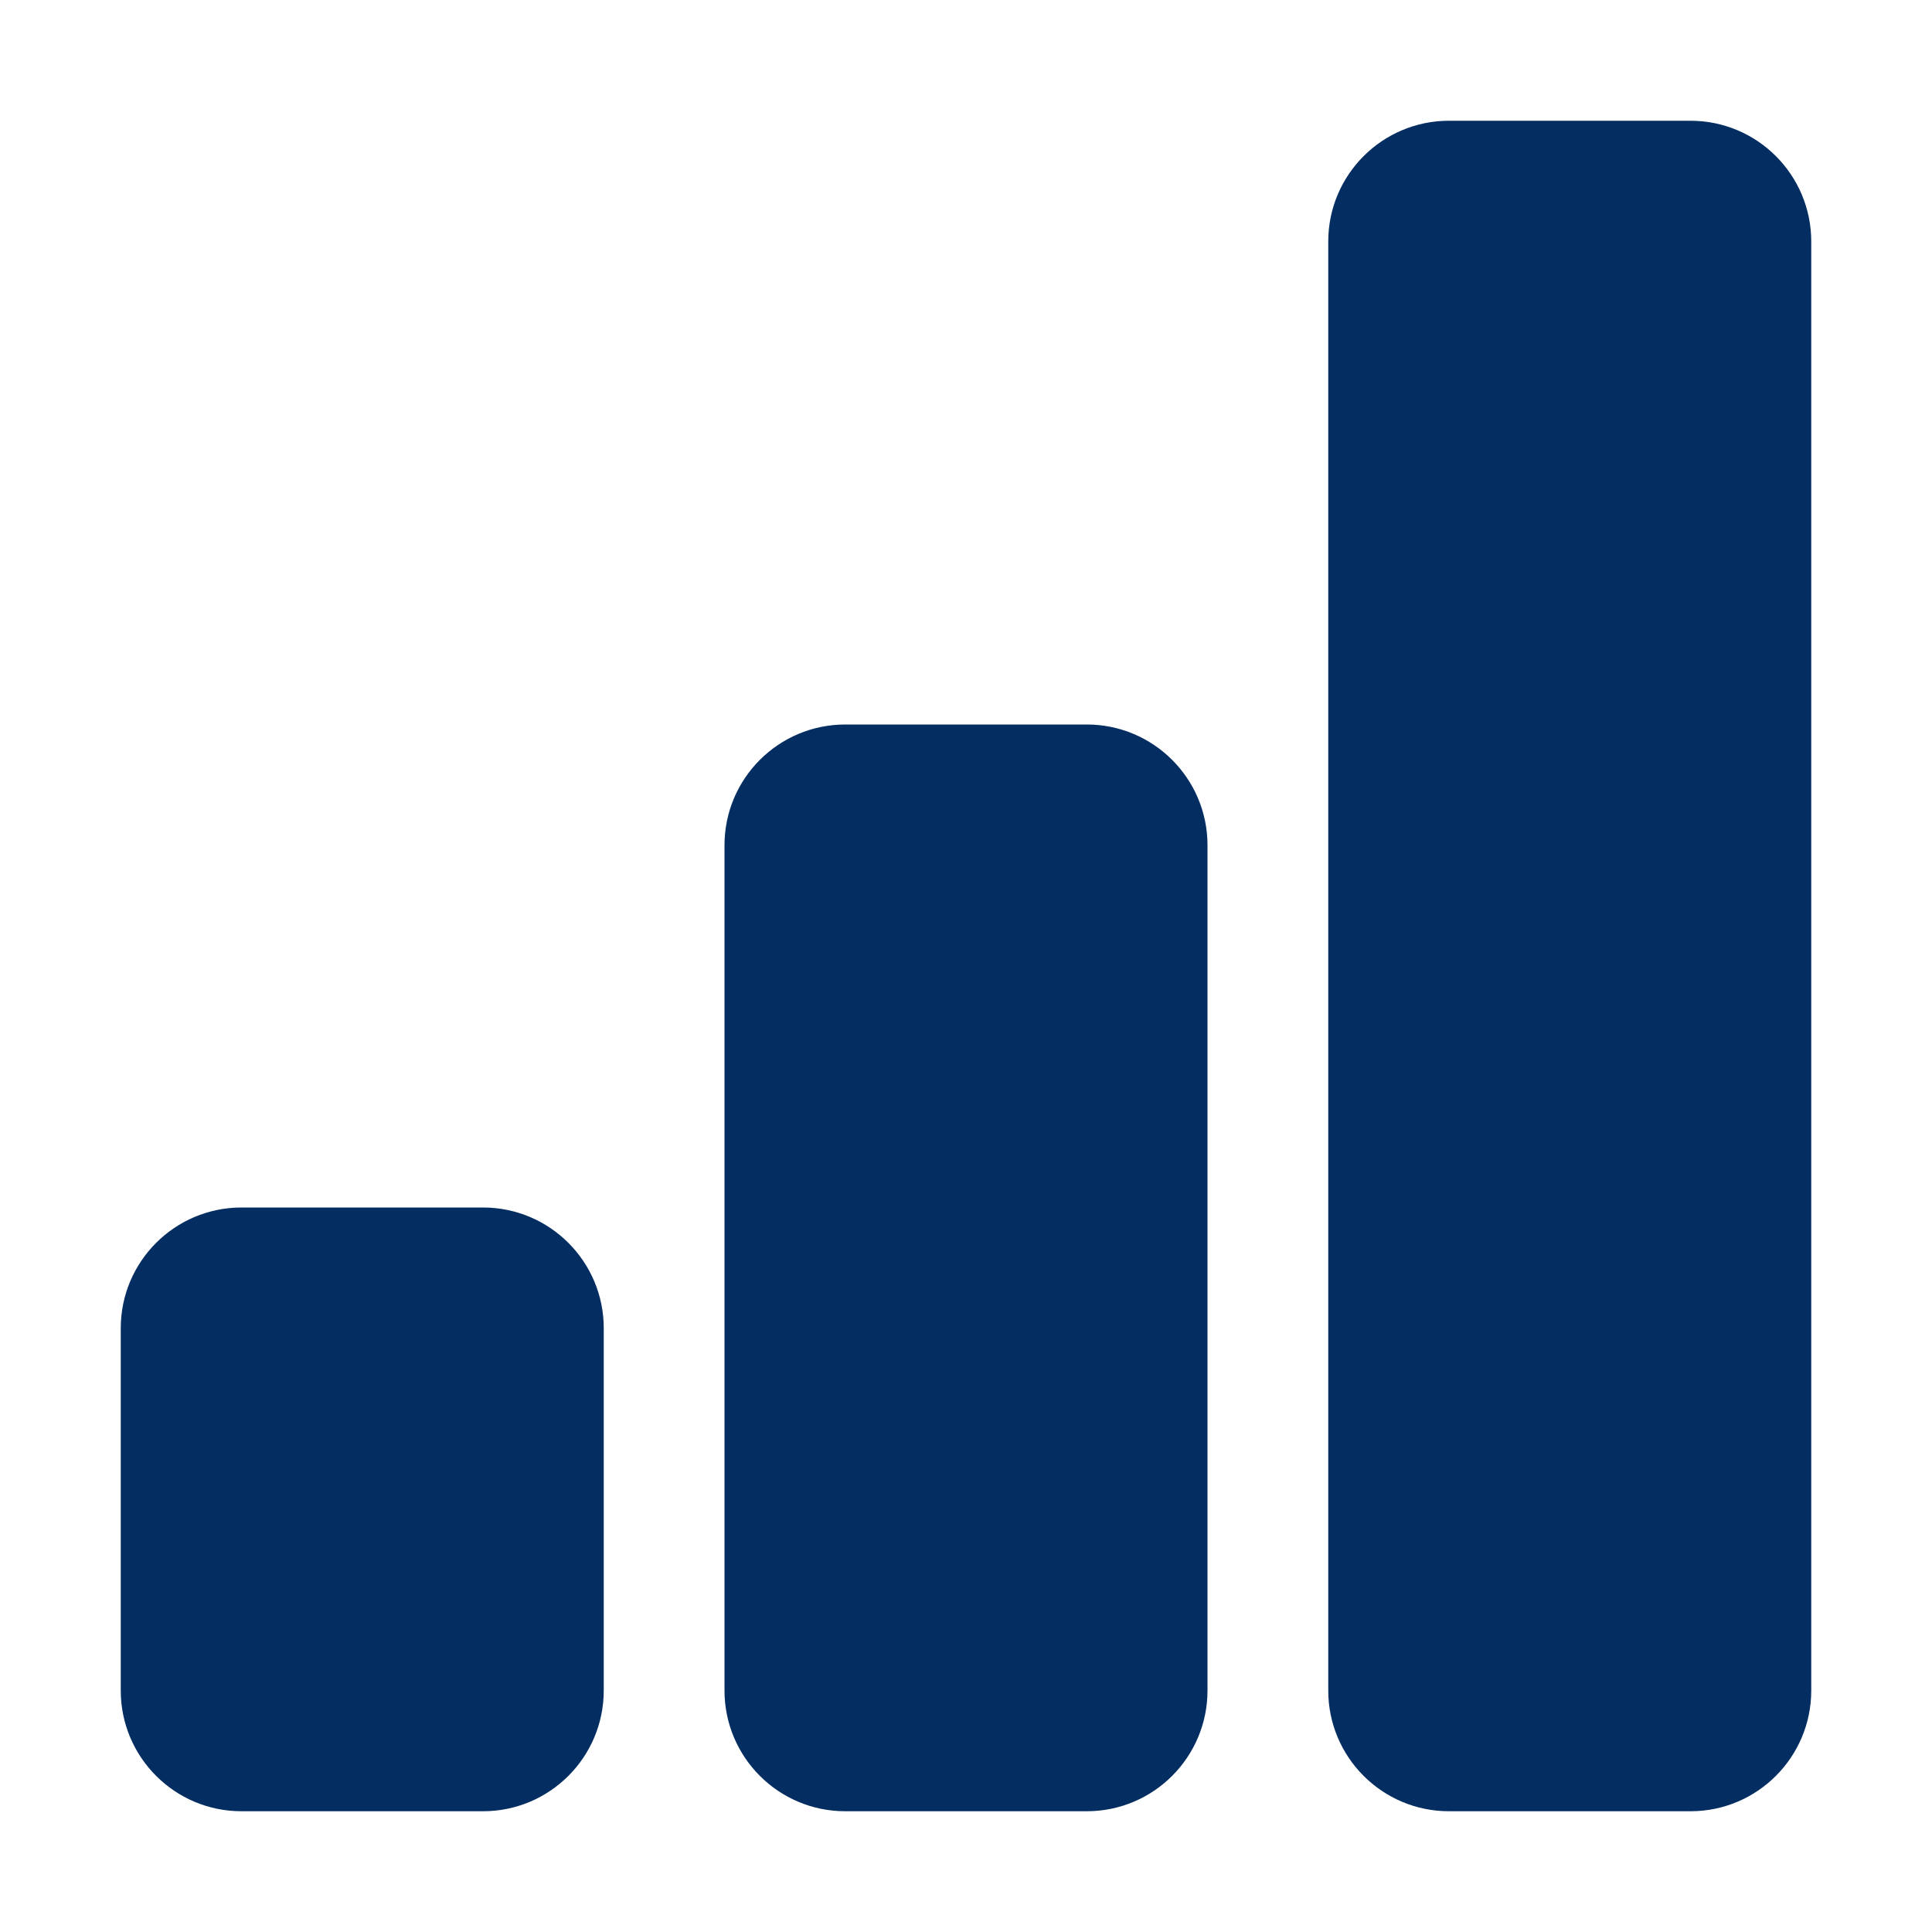
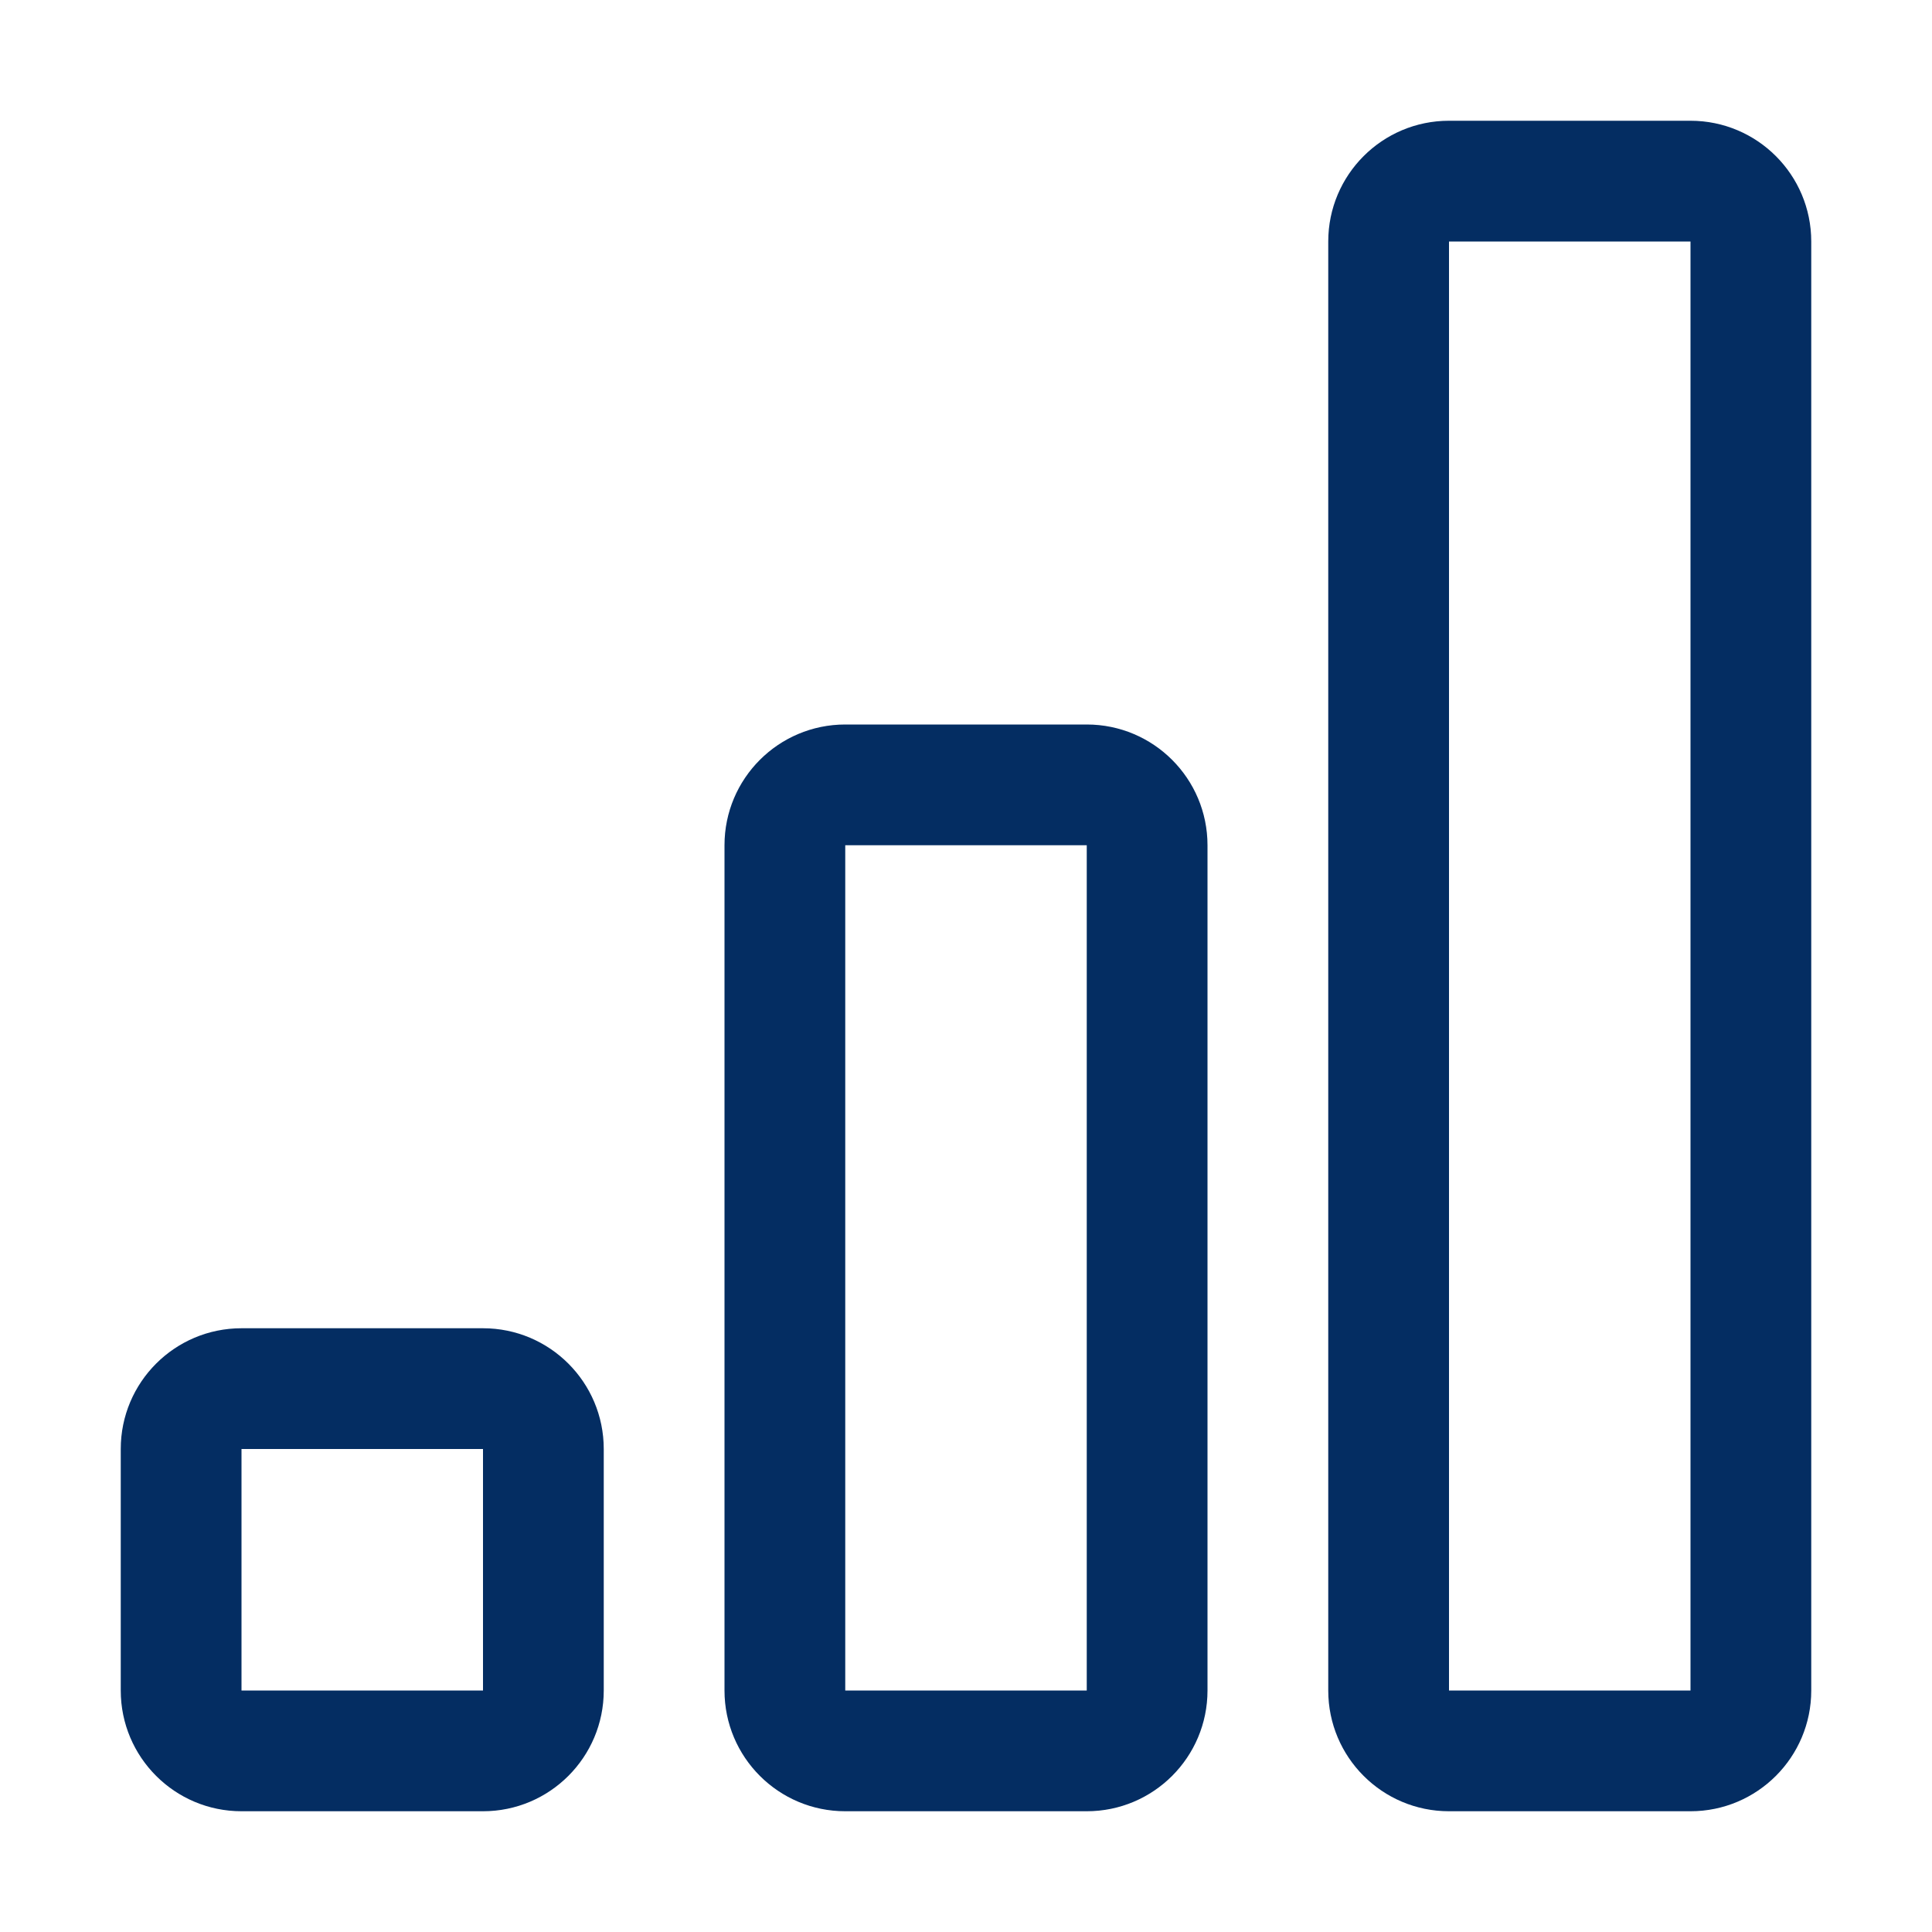
- <svg xmlns="http://www.w3.org/2000/svg" width="800px" height="800px" viewBox="0 0 16 16" fill="#042d62" class="bi bi-bar-chart-fill">
+ <svg xmlns="http://www.w3.org/2000/svg" width="800px" height="800px" viewBox="0 0 32 32" data-name="Layer 1" id="Layer_1" fill="#042d62">
  <g id="SVGRepo_bgCarrier" stroke-width="0" />
  <g id="SVGRepo_tracerCarrier" stroke-linecap="round" stroke-linejoin="round" />
  <g id="SVGRepo_iconCarrier">
-     <path d="M1 11a1 1 0 0 1 1-1h2a1 1 0 0 1 1 1v3a1 1 0 0 1-1 1H2a1 1 0 0 1-1-1v-3zm5-4a1 1 0 0 1 1-1h2a1 1 0 0 1 1 1v7a1 1 0 0 1-1 1H7a1 1 0 0 1-1-1V7zm5-5a1 1 0 0 1 1-1h2a1 1 0 0 1 1 1v12a1 1 0 0 1-1 1h-2a1 1 0 0 1-1-1V2z" />
+     <defs>
+       <style>.cls-1{fill:#042d62;}</style>
+     </defs>
+     <path class="cls-1" d="M8,22H4a2,2,0,0,0-2,2v4a2,2,0,0,0,2,2H8a2,2,0,0,0,2-2V24A2,2,0,0,0,8,22Zm0,6H4V24H8Z" />
+     <path class="cls-1" d="M18,12H14a2,2,0,0,0-2,2V28a2,2,0,0,0,2,2h4a2,2,0,0,0,2-2V14A2,2,0,0,0,18,12Zm0,16H14V14h4Z" />
+     <path class="cls-1" d="M28,2H24a2,2,0,0,0-2,2V28a2,2,0,0,0,2,2h4a2,2,0,0,0,2-2V4A2,2,0,0,0,28,2Zm0,26H24V4h4Z" />
  </g>
</svg>
